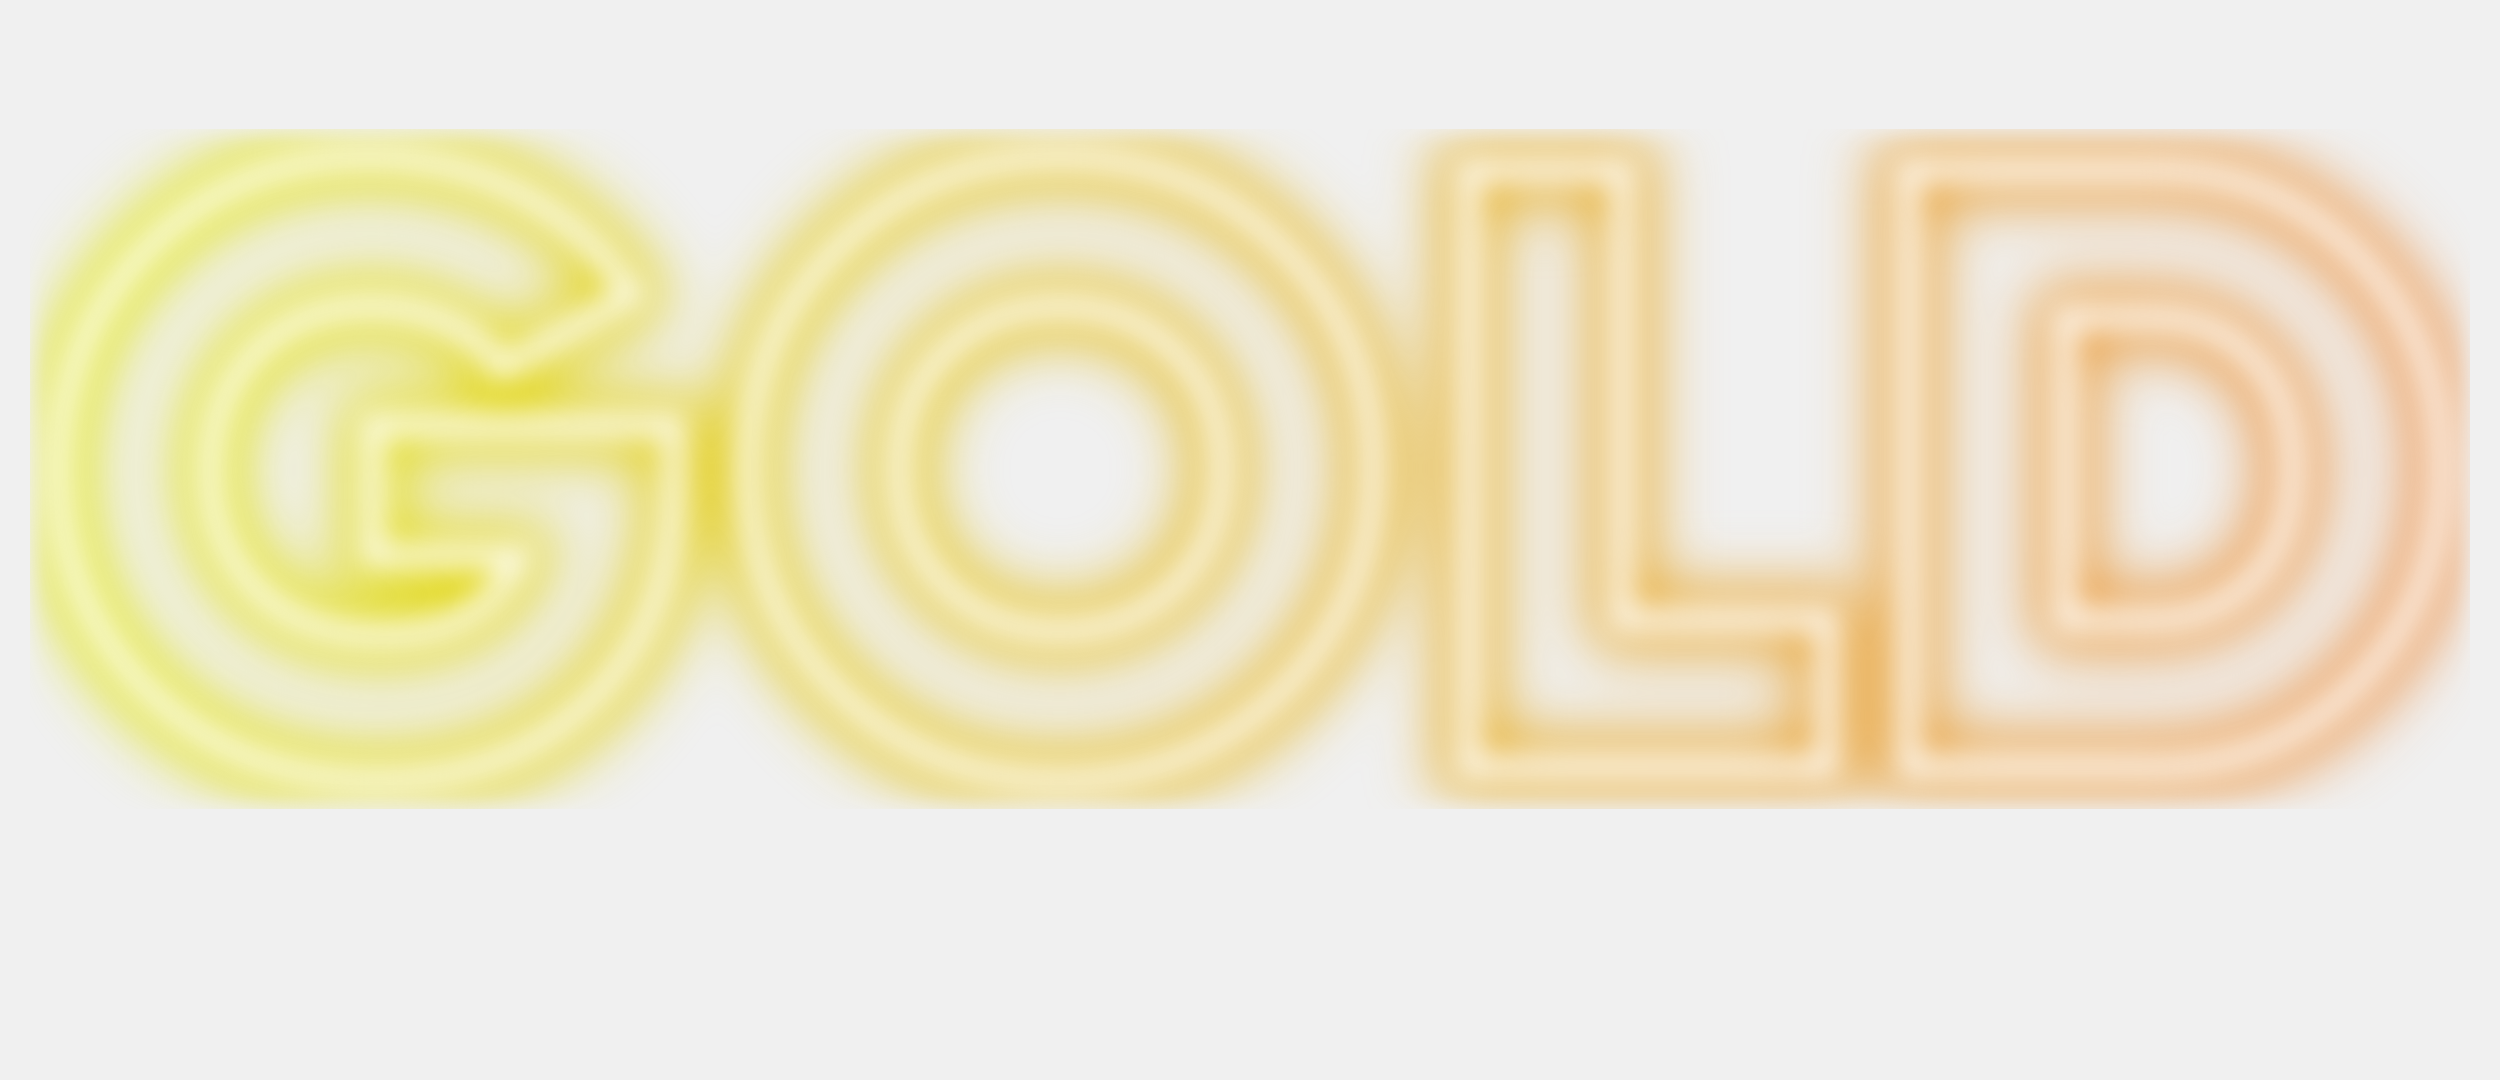
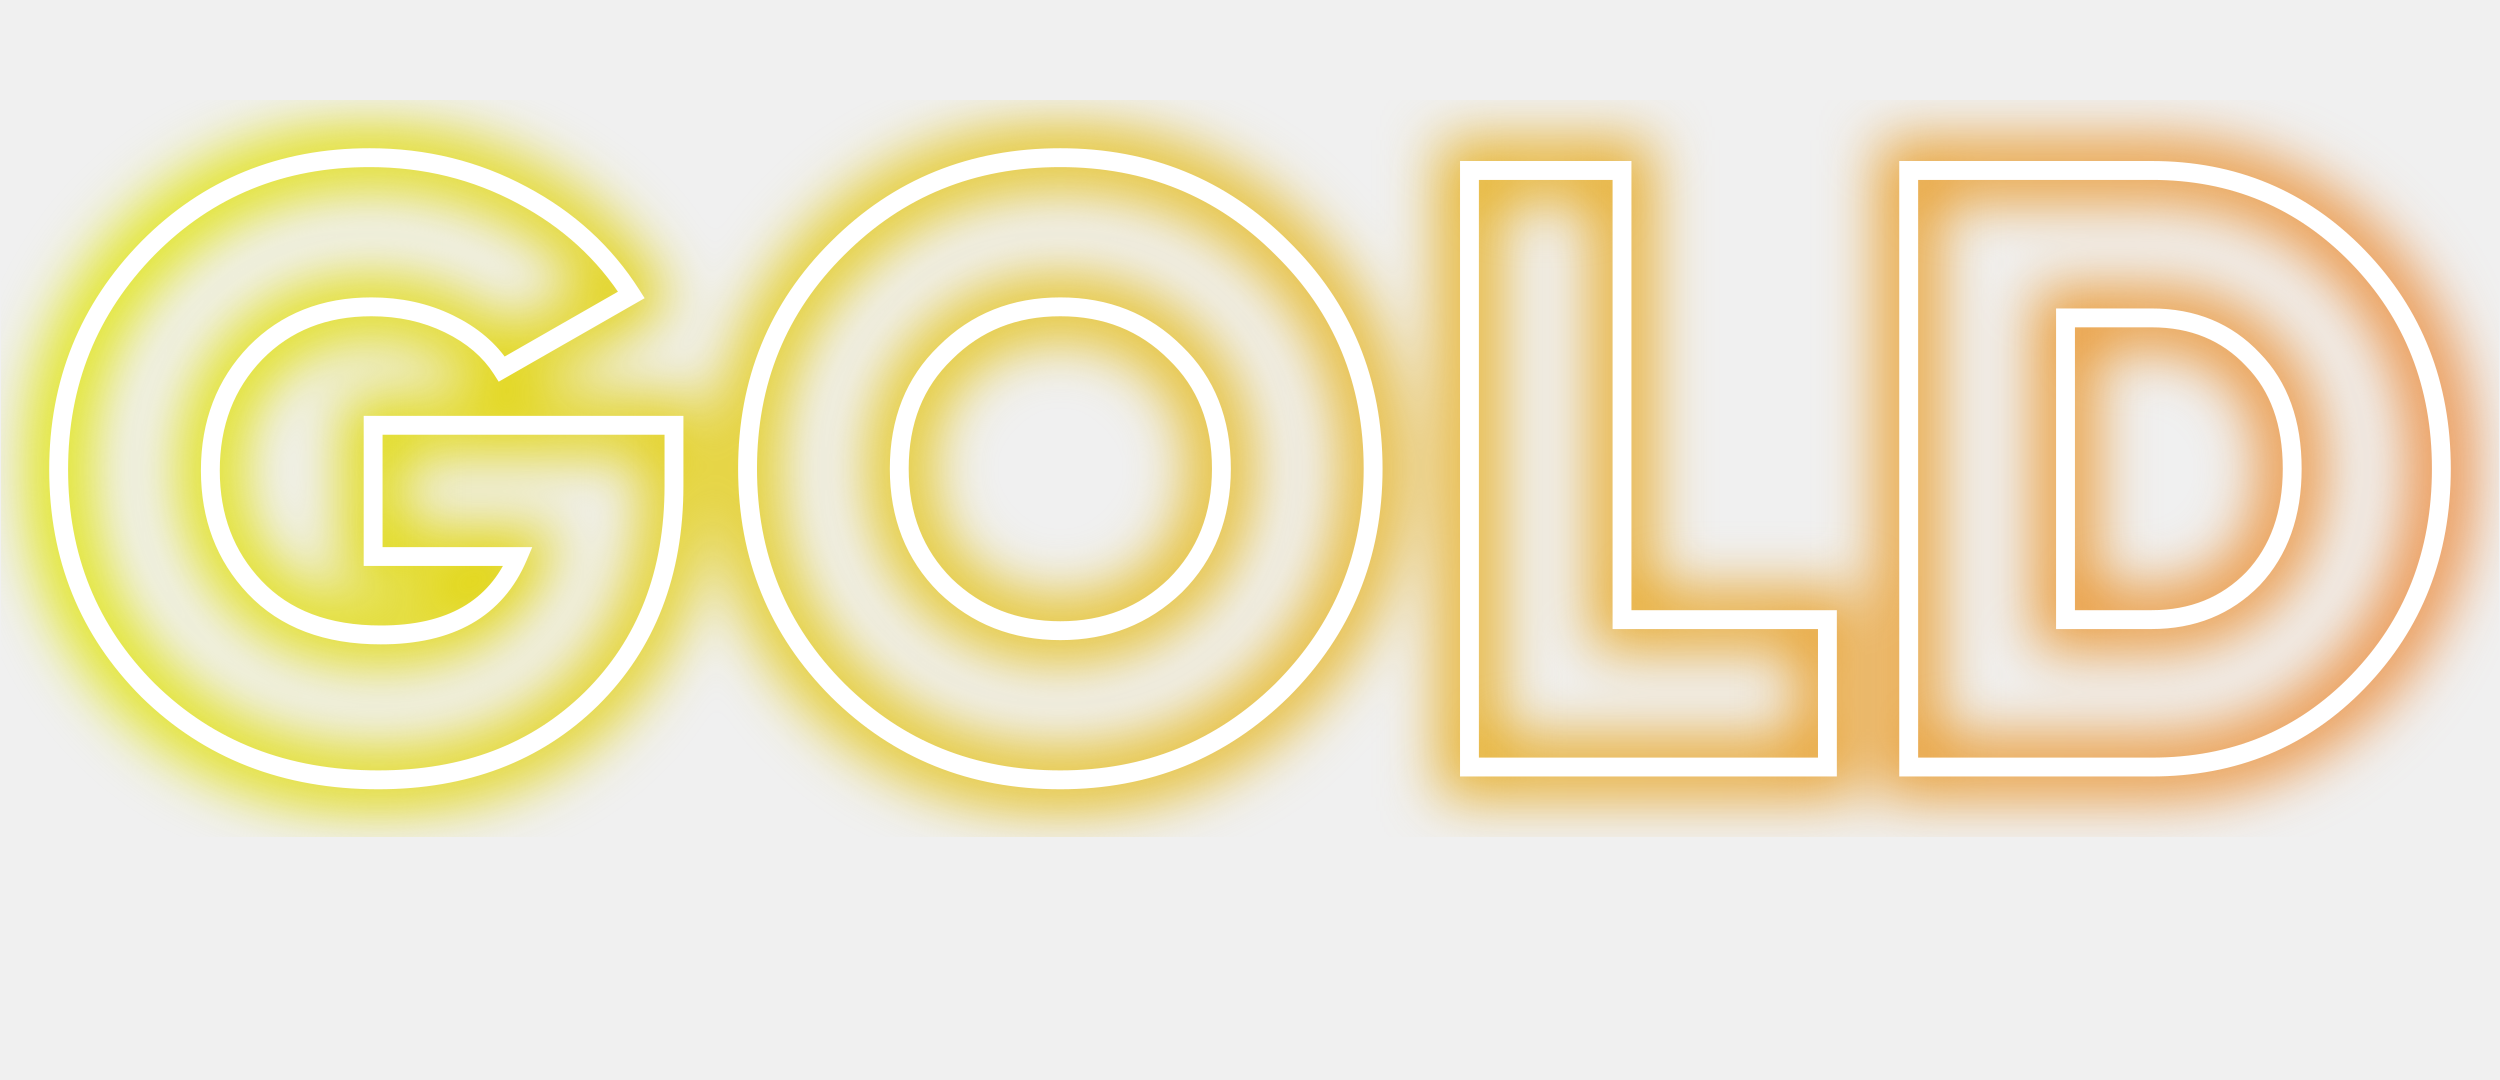
<svg xmlns="http://www.w3.org/2000/svg" width="176" height="76" viewBox="0 0 176 76" fill="none">
-   <g filter="url(#filter0_f_114_15)">
-     <g filter="url(#filter1_f_114_15)">
-       <path d="M26.268 29.94V27.873H24.201V29.94H26.268ZM47.448 29.94H49.516V27.873H47.448V29.94ZM41.628 49.2L43.075 50.677L43.083 50.669L41.628 49.2ZM10.428 48.6L8.967 50.062L8.973 50.069L8.98 50.076L10.428 48.6ZM10.428 17.46L8.96 16.005L8.953 16.012L10.428 17.46ZM36.768 13.74L35.791 15.562L35.799 15.566L36.768 13.74ZM44.448 20.76L45.475 22.554L47.354 21.479L46.194 19.652L44.448 20.76ZM35.328 25.98L33.584 27.09L34.643 28.754L36.355 27.774L35.328 25.98ZM31.608 22.8L32.515 20.942L32.515 20.942L31.608 22.8ZM17.988 24.84L16.513 23.392L16.506 23.399L16.5 23.405L17.988 24.84ZM17.928 41.34L16.426 42.76L16.427 42.761L17.928 41.34ZM36.468 39.18L38.372 39.987L39.59 37.113H36.468V39.18ZM26.268 39.18H24.201V41.247H26.268V39.18ZM26.268 32.007H47.448V27.873H26.268V32.007ZM45.381 29.94V34.2H49.516V29.94H45.381ZM45.381 34.2C45.381 39.885 43.61 44.33 40.174 47.731L43.083 50.669C47.407 46.39 49.516 40.835 49.516 34.2H45.381ZM40.182 47.723C36.739 51.095 32.282 52.833 26.628 52.833V56.967C33.215 56.967 38.758 54.905 43.075 50.677L40.182 47.723ZM26.628 52.833C20.598 52.833 15.734 50.91 11.876 47.124L8.98 50.076C13.682 54.69 19.619 56.967 26.628 56.967V52.833ZM11.89 47.138C8.094 43.342 6.196 38.694 6.196 33.06H2.061C2.061 39.746 4.363 45.458 8.967 50.062L11.89 47.138ZM6.196 33.06C6.196 27.469 8.092 22.793 11.904 18.908L8.953 16.012C4.365 20.687 2.061 26.411 2.061 33.06H6.196ZM11.897 18.915C15.692 15.084 20.356 13.167 26.028 13.167V9.033C19.301 9.033 13.565 11.356 8.96 16.005L11.897 18.915ZM26.028 13.167C29.582 13.167 32.824 13.97 35.791 15.562L37.746 11.918C34.152 9.99 30.235 9.033 26.028 9.033V13.167ZM35.799 15.566C38.738 17.126 41.024 19.225 42.703 21.868L46.194 19.652C44.112 16.375 41.279 13.794 37.738 11.914L35.799 15.566ZM43.422 18.966L34.301 24.186L36.355 27.774L45.475 22.554L43.422 18.966ZM37.073 24.87C35.996 23.178 34.44 21.881 32.515 20.942L30.702 24.658C32.057 25.319 32.981 26.142 33.584 27.09L37.073 24.87ZM32.515 20.942C30.566 19.991 28.432 19.533 26.148 19.533V23.667C27.865 23.667 29.371 24.009 30.702 24.658L32.515 20.942ZM26.148 19.533C22.333 19.533 19.061 20.795 16.513 23.392L19.464 26.288C21.155 24.565 23.324 23.667 26.148 23.667V19.533ZM16.5 23.405C13.975 26.026 12.741 29.316 12.741 33.12H16.876C16.876 30.284 17.762 28.054 19.477 26.274L16.5 23.405ZM12.741 33.12C12.741 36.88 13.951 40.143 16.426 42.76L19.431 39.92C17.745 38.137 16.876 35.92 16.876 33.12H12.741ZM16.427 42.761C19.025 45.506 22.582 46.767 26.808 46.767V42.633C23.435 42.633 21.072 41.654 19.43 39.919L16.427 42.761ZM26.808 46.767C29.498 46.767 31.903 46.261 33.909 45.115C35.943 43.953 37.43 42.209 38.372 39.987L34.565 38.373C33.947 39.831 33.044 40.847 31.858 41.525C30.644 42.219 28.999 42.633 26.808 42.633V46.767ZM36.468 37.113H26.268V41.247H36.468V37.113ZM28.336 39.18V29.94H24.201V39.18H28.336ZM90.248 48.6L91.696 50.076L91.703 50.069L91.71 50.062L90.248 48.6ZM58.988 48.6L57.526 50.062L57.533 50.069L58.988 48.6ZM58.988 17.46L60.443 18.929L60.45 18.922L58.988 17.46ZM90.248 17.46L88.786 18.922L88.793 18.929L88.8 18.936L90.248 17.46ZM66.548 41.22L65.086 42.682L65.099 42.695L65.113 42.709L66.548 41.22ZM82.748 41.22L84.182 42.709L84.196 42.695L84.21 42.682L82.748 41.22ZM82.748 24.84L81.286 26.302L81.3 26.316L81.314 26.329L82.748 24.84ZM66.548 24.84L67.982 26.329L67.996 26.316L68.01 26.302L66.548 24.84ZM88.8 47.124C84.915 50.937 80.239 52.833 74.648 52.833V56.967C81.297 56.967 87.02 54.663 91.696 50.076L88.8 47.124ZM74.648 52.833C68.969 52.833 64.279 50.931 60.443 47.131L57.533 50.069C62.176 54.669 67.926 56.967 74.648 56.967V52.833ZM60.45 47.138C56.609 43.297 54.695 38.629 54.695 33H50.56C50.56 39.691 52.886 45.422 57.526 50.062L60.45 47.138ZM54.695 33C54.695 27.372 56.608 22.727 60.443 18.929L57.533 15.991C52.887 20.593 50.56 26.308 50.56 33H54.695ZM60.45 18.922C64.287 15.084 68.975 13.167 74.648 13.167V9.033C67.92 9.033 62.168 11.356 57.526 15.998L60.45 18.922ZM74.648 13.167C80.276 13.167 84.945 15.081 88.786 18.922L91.71 15.998C87.07 11.359 81.339 9.033 74.648 9.033V13.167ZM88.8 18.936C92.671 22.735 94.6 27.378 94.6 33H98.735C98.735 26.302 96.384 20.585 91.696 15.984L88.8 18.936ZM94.6 33C94.6 38.578 92.673 43.251 88.786 47.138L91.71 50.062C96.382 45.389 98.735 39.661 98.735 33H94.6ZM65.113 42.709C67.718 45.219 70.941 46.467 74.648 46.467V42.333C71.955 42.333 69.777 41.461 67.982 39.731L65.113 42.709ZM74.648 46.467C78.355 46.467 81.577 45.219 84.182 42.709L81.313 39.731C79.518 41.461 77.341 42.333 74.648 42.333V46.467ZM84.21 42.682C86.793 40.099 88.055 36.816 88.055 33H83.92C83.92 35.824 83.022 38.022 81.286 39.758L84.21 42.682ZM88.055 33C88.055 29.153 86.797 25.869 84.182 23.351L81.314 26.329C83.018 27.971 83.92 30.127 83.92 33H88.055ZM84.21 23.378C81.636 20.805 78.399 19.533 74.648 19.533V23.667C77.376 23.667 79.539 24.555 81.286 26.302L84.21 23.378ZM74.648 19.533C70.896 19.533 67.659 20.805 65.086 23.378L68.01 26.302C69.757 24.555 71.919 23.667 74.648 23.667V19.533ZM65.114 23.351C62.498 25.869 61.24 29.153 61.24 33H65.375C65.375 30.127 66.277 27.971 67.982 26.329L65.114 23.351ZM61.24 33C61.24 36.816 62.502 40.099 65.086 42.682L68.01 39.758C66.273 38.022 65.375 35.824 65.375 33H61.24ZM114.19 12H116.257V9.933H114.19V12ZM114.19 43.62H112.123V45.687H114.19V43.62ZM128.65 43.62H130.717V41.553H128.65V43.62ZM128.65 54V56.067H130.717V54H128.65ZM103.45 54H101.383V56.067H103.45V54ZM103.45 12V9.933H101.383V12H103.45ZM112.123 12V43.62H116.257V12H112.123ZM114.19 45.687H128.65V41.553H114.19V45.687ZM126.583 43.62V54H130.717V43.62H126.583ZM128.65 51.933H103.45V56.067H128.65V51.933ZM105.517 54V12H101.383V54H105.517ZM103.45 14.067H114.19V9.933H103.45V14.067ZM134.371 12V9.933H132.304V12H134.371ZM165.991 48L164.507 46.56L164.507 46.561L165.991 48ZM134.371 54H132.304V56.067H134.371V54ZM145.411 43.62H143.344V45.687H145.411V43.62ZM158.611 40.74L160.088 42.186L160.103 42.171L160.118 42.155L158.611 40.74ZM158.611 25.32L157.104 26.735L157.119 26.751L157.134 26.766L158.611 25.32ZM145.411 22.38V20.313H143.344V22.38H145.411ZM134.371 14.067H151.471V9.933H134.371V14.067ZM151.471 14.067C156.687 14.067 160.987 15.871 164.507 19.5L167.475 16.62C163.155 12.169 157.776 9.933 151.471 9.933V14.067ZM164.507 19.5C168.032 23.132 169.804 27.587 169.804 33H173.938C173.938 26.573 171.79 21.068 167.475 16.62L164.507 19.5ZM169.804 33C169.804 38.457 168.029 42.931 164.507 46.56L167.475 49.44C171.793 44.989 173.938 39.463 173.938 33H169.804ZM164.507 46.561C161.034 50.141 156.737 51.933 151.471 51.933V56.067C157.805 56.067 163.188 53.859 167.475 49.439L164.507 46.561ZM151.471 51.933H134.371V56.067H151.471V51.933ZM136.438 54V12H132.304V54H136.438ZM145.411 45.687H151.471V41.553H145.411V45.687ZM151.471 45.687C154.863 45.687 157.789 44.534 160.088 42.186L157.134 39.294C155.673 40.786 153.84 41.553 151.471 41.553V45.687ZM160.118 42.155C162.385 39.741 163.438 36.619 163.438 33H159.304C159.304 35.781 158.517 37.819 157.104 39.325L160.118 42.155ZM163.438 33C163.438 29.352 162.39 26.226 160.089 23.874L157.134 26.766C158.512 28.174 159.304 30.168 159.304 33H163.438ZM160.118 23.905C157.852 21.49 154.907 20.313 151.471 20.313V24.447C153.875 24.447 155.691 25.23 157.104 26.735L160.118 23.905ZM151.471 20.313H145.411V24.447H151.471V20.313ZM143.344 22.38V43.62H147.478V22.38H143.344Z" fill="url(#paint0_linear_114_15)" />
-     </g>
-     <path d="M26.268 29.94V29.276H25.604V29.94H26.268ZM47.448 29.94H48.113V29.276H47.448V29.94ZM41.628 49.2L42.093 49.675L42.096 49.672L41.628 49.2ZM10.428 48.6L9.959 49.07L9.963 49.074L10.428 48.6ZM10.428 17.46L9.956 16.992L9.954 16.995L10.428 17.46ZM36.768 13.74L36.454 14.325L36.457 14.327L36.768 13.74ZM44.448 20.76L44.779 21.337L45.382 20.991L45.009 20.404L44.448 20.76ZM35.328 25.98L34.768 26.337L35.108 26.872L35.658 26.557L35.328 25.98ZM31.608 22.8L31.9 22.203L31.9 22.203L31.608 22.8ZM17.988 24.84L17.514 24.375L17.51 24.379L17.988 24.84ZM17.928 41.34L17.446 41.797L17.446 41.797L17.928 41.34ZM36.468 39.18L37.08 39.439L37.472 38.516H36.468V39.18ZM26.268 39.18H25.604V39.844H26.268V39.18ZM26.268 30.605H47.448V29.276H26.268V30.605ZM46.784 29.94V34.2H48.113V29.94H46.784ZM46.784 34.2C46.784 40.208 44.898 45.029 41.161 48.728L42.096 49.672C46.119 45.691 48.113 40.513 48.113 34.2H46.784ZM41.163 48.725C37.424 52.388 32.599 54.236 26.628 54.236V55.565C32.898 55.565 38.073 53.612 42.093 49.675L41.163 48.725ZM26.628 54.236C20.266 54.236 15.038 52.193 10.894 48.126L9.963 49.074C14.379 53.407 19.951 55.565 26.628 55.565V54.236ZM10.898 48.13C6.828 44.06 4.793 39.051 4.793 33.06H3.464C3.464 39.389 5.629 44.74 9.959 49.07L10.898 48.13ZM4.793 33.06C4.793 27.11 6.827 22.078 10.903 17.925L9.954 16.995C5.629 21.402 3.464 26.77 3.464 33.06H4.793ZM10.9 17.928C14.97 13.819 19.998 11.764 26.028 11.764V10.435C19.659 10.435 14.287 12.621 9.956 16.992L10.9 17.928ZM26.028 11.764C29.804 11.764 33.275 12.62 36.454 14.325L37.083 13.155C33.702 11.34 30.013 10.435 26.028 10.435V11.764ZM36.457 14.327C39.6 15.995 42.072 18.258 43.888 21.116L45.009 20.404C43.065 17.342 40.417 14.925 37.08 13.153L36.457 14.327ZM44.118 20.183L34.998 25.403L35.658 26.557L44.779 21.337L44.118 20.183ZM35.889 25.623C34.973 24.184 33.631 23.047 31.9 22.203L31.317 23.397C32.865 24.152 34.004 25.136 34.768 26.337L35.889 25.623ZM31.9 22.203C30.161 21.354 28.24 20.936 26.148 20.936V22.265C28.057 22.265 29.776 22.646 31.317 23.397L31.9 22.203ZM26.148 20.936C22.669 20.936 19.772 22.074 17.514 24.375L18.463 25.305C20.445 23.286 22.988 22.265 26.148 22.265V20.936ZM17.51 24.379C15.26 26.714 14.144 29.644 14.144 33.12H15.473C15.473 29.956 16.477 27.366 18.467 25.301L17.51 24.379ZM14.144 33.12C14.144 36.554 15.239 39.462 17.446 41.797L18.411 40.883C16.458 38.818 15.473 36.246 15.473 33.12H14.144ZM17.446 41.797C19.719 44.199 22.871 45.364 26.808 45.364V44.035C23.146 44.035 20.377 42.961 18.411 40.883L17.446 41.797ZM26.808 45.364C29.329 45.364 31.476 44.89 33.213 43.897C34.959 42.899 36.248 41.402 37.08 39.439L35.857 38.921C35.129 40.638 34.028 41.901 32.554 42.743C31.071 43.59 29.168 44.035 26.808 44.035V45.364ZM36.468 38.516H26.268V39.844H36.468V38.516ZM26.933 39.18V29.94H25.604V39.18H26.933ZM90.248 48.6L90.713 49.074L90.718 49.07L90.248 48.6ZM58.988 48.6L58.518 49.07L58.52 49.072L58.988 48.6ZM58.988 17.46L59.455 17.932L59.458 17.93L58.988 17.46ZM90.248 17.46L89.778 17.93L89.782 17.934L90.248 17.46ZM66.548 41.22L66.078 41.69L66.087 41.699L66.548 41.22ZM82.748 41.22L83.209 41.699L83.218 41.69L82.748 41.22ZM82.748 24.84L82.278 25.31L82.287 25.319L82.748 24.84ZM66.548 24.84L67.009 25.319L67.017 25.31L66.548 24.84ZM89.782 48.126C85.629 52.201 80.598 54.236 74.648 54.236V55.565C80.938 55.565 86.306 53.399 90.713 49.074L89.782 48.126ZM74.648 54.236C68.615 54.236 63.566 52.199 59.455 48.128L58.52 49.072C62.89 53.401 68.28 55.565 74.648 55.565V54.236ZM59.458 48.13C55.346 44.019 53.292 38.989 53.292 33H51.963C51.963 39.331 54.149 44.702 58.518 49.07L59.458 48.13ZM53.292 33C53.292 27.011 55.346 22.003 59.455 17.932L58.52 16.988C54.15 21.317 51.963 26.669 51.963 33H53.292ZM59.458 17.93C63.568 13.819 68.617 11.764 74.648 11.764V10.435C68.278 10.435 62.887 12.621 58.518 16.99L59.458 17.93ZM74.648 11.764C80.637 11.764 85.666 13.818 89.778 17.93L90.718 16.99C86.349 12.622 80.978 10.435 74.648 10.435V11.764ZM89.782 17.934C93.931 22.006 96.003 27.013 96.003 33H97.332C97.332 26.667 95.124 21.314 90.713 16.986L89.782 17.934ZM96.003 33C96.003 38.946 93.932 43.976 89.778 48.13L90.718 49.07C95.124 44.664 97.332 39.294 97.332 33H96.003ZM66.087 41.699C68.417 43.944 71.285 45.065 74.648 45.065V43.736C71.611 43.736 69.079 42.736 67.009 40.742L66.087 41.699ZM74.648 45.065C78.011 45.065 80.879 43.944 83.209 41.699L82.287 40.742C80.217 42.736 77.685 43.736 74.648 43.736V45.065ZM83.218 41.69C85.514 39.394 86.652 36.479 86.652 33H85.323C85.323 36.161 84.302 38.726 82.278 40.75L83.218 41.69ZM86.652 33C86.652 29.483 85.515 26.582 83.209 24.361L82.287 25.319C84.3 27.258 85.323 29.797 85.323 33H86.652ZM83.218 24.37C80.925 22.077 78.052 20.936 74.648 20.936V22.265C77.723 22.265 80.251 23.283 82.278 25.31L83.218 24.37ZM74.648 20.936C71.243 20.936 68.371 22.077 66.078 24.37L67.017 25.31C69.045 23.283 71.572 22.265 74.648 22.265V20.936ZM66.087 24.361C63.78 26.582 62.643 29.483 62.643 33H63.972C63.972 29.797 64.995 27.258 67.009 25.319L66.087 24.361ZM62.643 33C62.643 36.479 63.782 39.394 66.078 41.69L67.017 40.75C64.994 38.726 63.972 36.161 63.972 33H62.643ZM114.19 12H114.854V11.335H114.19V12ZM114.19 43.62H113.526V44.285H114.19V43.62ZM128.65 43.62H129.314V42.956H128.65V43.62ZM128.65 54V54.664H129.314V54H128.65ZM103.45 54H102.786V54.664H103.45V54ZM103.45 12V11.335H102.786V12H103.45ZM113.526 12V43.62H114.854V12H113.526ZM114.19 44.285H128.65V42.956H114.19V44.285ZM127.986 43.62V54H129.314V43.62H127.986ZM128.65 53.336H103.45V54.664H128.65V53.336ZM104.114 54V12H102.786V54H104.114ZM103.45 12.665H114.19V11.335H103.45V12.665ZM134.371 12V11.335H133.707V12H134.371ZM165.991 48L165.514 47.537L165.514 47.537L165.991 48ZM134.371 54H133.707V54.664H134.371V54ZM145.411 43.62H144.747V44.285H145.411V43.62ZM158.611 40.74L159.086 41.205L159.096 41.195L158.611 40.74ZM158.611 25.32L158.127 25.775L158.136 25.785L158.611 25.32ZM145.411 22.38V21.715H144.747V22.38H145.411ZM134.371 12.665H151.471V11.335H134.371V12.665ZM151.471 12.665C157.056 12.665 161.723 14.615 165.514 18.523L166.468 17.597C162.42 13.425 157.406 11.335 151.471 11.335V12.665ZM165.514 18.523C169.307 22.432 171.207 27.243 171.207 33H172.536C172.536 26.917 170.515 21.768 166.468 17.597L165.514 18.523ZM171.207 33C171.207 38.798 169.306 43.629 165.514 47.537L166.468 48.463C170.516 44.291 172.536 39.121 172.536 33H171.207ZM165.514 47.537C161.765 51.403 157.1 53.336 151.471 53.336V54.664C157.443 54.664 162.457 52.597 166.468 48.463L165.514 47.537ZM151.471 53.336H134.371V54.664H151.471V53.336ZM135.036 54V12H133.707V54H135.036ZM145.411 44.285H151.471V42.956H145.411V44.285ZM151.471 44.285C154.516 44.285 157.071 43.262 159.086 41.205L158.136 40.275C156.391 42.058 154.187 42.956 151.471 42.956V44.285ZM159.096 41.195C161.073 39.089 162.036 36.335 162.036 33H160.707C160.707 36.065 159.83 38.471 158.127 40.285L159.096 41.195ZM162.036 33C162.036 29.629 161.074 26.887 159.086 24.855L158.136 25.785C159.828 27.513 160.707 29.891 160.707 33H162.036ZM159.096 24.865C157.118 22.759 154.557 21.715 151.471 21.715V23.044C154.225 23.044 156.424 23.961 158.127 25.775L159.096 24.865ZM151.471 21.715H145.411V23.044H151.471V21.715ZM144.747 22.38V43.62H146.076V22.38H144.747Z" fill="white" />
+   <g filter="url(#filter0_f_106_2637)">
+     <path d="M26.268 29.94V27.873H24.201V29.94H26.268ZM47.448 29.94H49.516V27.873H47.448V29.94ZM41.628 49.2L43.075 50.677L43.083 50.669L41.628 49.2ZM10.428 48.6L8.967 50.062L8.973 50.069L8.98 50.076L10.428 48.6ZM10.428 17.46L8.96 16.005L8.953 16.012L10.428 17.46ZM36.768 13.74L35.791 15.562L35.799 15.566L36.768 13.74ZM44.448 20.76L45.475 22.554L47.354 21.479L46.194 19.652L44.448 20.76ZM35.328 25.98L33.584 27.09L34.643 28.754L36.355 27.774L35.328 25.98ZM31.608 22.8L32.515 20.942L32.515 20.942L31.608 22.8ZM17.988 24.84L16.513 23.392L16.506 23.399L16.5 23.405L17.988 24.84ZM17.928 41.34L16.426 42.76L16.427 42.761L17.928 41.34ZM36.468 39.18L38.372 39.987L39.59 37.113H36.468V39.18ZM26.268 39.18H24.201V41.247H26.268V39.18ZM26.268 32.007H47.448V27.873H26.268V32.007ZM45.381 29.94V34.2H49.516V29.94H45.381ZM45.381 34.2C45.381 39.885 43.61 44.33 40.174 47.731L43.083 50.669C47.407 46.39 49.516 40.835 49.516 34.2H45.381ZM40.182 47.723C36.739 51.095 32.282 52.833 26.628 52.833V56.967C33.215 56.967 38.758 54.905 43.075 50.677L40.182 47.723ZM26.628 52.833C20.598 52.833 15.734 50.91 11.876 47.124L8.98 50.076C13.682 54.69 19.619 56.967 26.628 56.967V52.833ZM11.89 47.138C8.094 43.342 6.196 38.694 6.196 33.06H2.061C2.061 39.746 4.363 45.458 8.967 50.062L11.89 47.138ZM6.196 33.06C6.196 27.469 8.092 22.793 11.904 18.908L8.953 16.012C4.365 20.687 2.061 26.411 2.061 33.06H6.196ZM11.897 18.915C15.692 15.084 20.356 13.167 26.028 13.167V9.033C19.301 9.033 13.565 11.356 8.96 16.005L11.897 18.915ZM26.028 13.167C29.582 13.167 32.824 13.97 35.791 15.562L37.746 11.918C34.152 9.99 30.235 9.033 26.028 9.033V13.167ZM35.799 15.566C38.738 17.126 41.024 19.225 42.703 21.868L46.194 19.652C44.112 16.375 41.279 13.794 37.738 11.914L35.799 15.566ZM43.422 18.966L34.301 24.186L36.355 27.774L45.475 22.554L43.422 18.966ZM37.073 24.87C35.996 23.178 34.44 21.881 32.515 20.942L30.702 24.658C32.057 25.319 32.981 26.142 33.584 27.09L37.073 24.87ZM32.515 20.942C30.566 19.991 28.432 19.533 26.148 19.533V23.667C27.865 23.667 29.371 24.009 30.702 24.658L32.515 20.942ZM26.148 19.533C22.333 19.533 19.061 20.795 16.513 23.392L19.464 26.288C21.155 24.565 23.324 23.667 26.148 23.667V19.533ZM16.5 23.405C13.975 26.026 12.741 29.316 12.741 33.12H16.876C16.876 30.284 17.762 28.054 19.477 26.274L16.5 23.405ZM12.741 33.12C12.741 36.88 13.951 40.143 16.426 42.76L19.431 39.92C17.745 38.137 16.876 35.92 16.876 33.12H12.741ZM16.427 42.761C19.025 45.506 22.582 46.767 26.808 46.767V42.633C23.435 42.633 21.072 41.654 19.43 39.919L16.427 42.761ZM26.808 46.767C29.498 46.767 31.903 46.261 33.909 45.115C35.943 43.953 37.43 42.209 38.372 39.987L34.565 38.373C33.947 39.831 33.044 40.847 31.858 41.525C30.644 42.219 28.999 42.633 26.808 42.633V46.767ZM36.468 37.113H26.268V41.247H36.468V37.113ZM28.336 39.18V29.94H24.201V39.18H28.336ZM90.248 48.6L91.696 50.076L91.703 50.069L91.71 50.062L90.248 48.6ZM58.988 48.6L57.526 50.062L57.533 50.069L58.988 48.6ZM58.988 17.46L60.443 18.929L60.45 18.922L58.988 17.46ZM90.248 17.46L88.786 18.922L88.793 18.929L88.8 18.936L90.248 17.46ZM66.548 41.22L65.086 42.682L65.099 42.695L65.113 42.709L66.548 41.22ZM82.748 41.22L84.182 42.709L84.196 42.695L84.21 42.682L82.748 41.22ZM82.748 24.84L81.286 26.302L81.3 26.316L81.314 26.329L82.748 24.84ZM66.548 24.84L67.982 26.329L67.996 26.316L68.01 26.302L66.548 24.84ZM88.8 47.124C84.915 50.937 80.239 52.833 74.648 52.833V56.967C81.297 56.967 87.02 54.663 91.696 50.076L88.8 47.124ZM74.648 52.833C68.969 52.833 64.279 50.931 60.443 47.131L57.533 50.069C62.176 54.669 67.926 56.967 74.648 56.967V52.833ZM60.45 47.138C56.609 43.298 54.695 38.629 54.695 33H50.56C50.56 39.691 52.886 45.422 57.526 50.062L60.45 47.138ZM54.695 33C54.695 27.372 56.608 22.727 60.443 18.929L57.533 15.991C52.887 20.593 50.56 26.308 50.56 33H54.695ZM60.45 18.922C64.287 15.084 68.975 13.167 74.648 13.167V9.033C67.92 9.033 62.168 11.356 57.526 15.998L60.45 18.922ZM74.648 13.167C80.276 13.167 84.945 15.081 88.786 18.922L91.71 15.998C87.07 11.359 81.339 9.033 74.648 9.033V13.167ZM88.8 18.936C92.671 22.735 94.6 27.378 94.6 33H98.735C98.735 26.302 96.384 20.585 91.696 15.984L88.8 18.936ZM94.6 33C94.6 38.578 92.673 43.251 88.786 47.138L91.71 50.062C96.382 45.389 98.735 39.661 98.735 33H94.6ZM65.113 42.709C67.718 45.219 70.941 46.467 74.648 46.467V42.333C71.955 42.333 69.777 41.461 67.982 39.731L65.113 42.709ZM74.648 46.467C78.355 46.467 81.577 45.219 84.182 42.709L81.313 39.731C79.518 41.461 77.341 42.333 74.648 42.333V46.467ZM84.21 42.682C86.793 40.099 88.055 36.816 88.055 33H83.92C83.92 35.824 83.022 38.022 81.286 39.758L84.21 42.682ZM88.055 33C88.055 29.153 86.797 25.869 84.182 23.351L81.314 26.329C83.018 27.971 83.92 30.127 83.92 33H88.055ZM84.21 23.378C81.636 20.805 78.399 19.533 74.648 19.533V23.667C77.376 23.667 79.539 24.555 81.286 26.302L84.21 23.378ZM74.648 19.533C70.896 19.533 67.659 20.805 65.086 23.378L68.01 26.302C69.757 24.555 71.919 23.667 74.648 23.667V19.533ZM65.114 23.351C62.498 25.869 61.24 29.153 61.24 33H65.375C65.375 30.127 66.277 27.971 67.982 26.329L65.114 23.351ZM61.24 33C61.24 36.816 62.502 40.099 65.086 42.682L68.01 39.758C66.273 38.022 65.375 35.824 65.375 33H61.24ZM114.19 12H116.257V9.933H114.19V12ZM114.19 43.62H112.123V45.687H114.19V43.62ZM128.65 43.62H130.717V41.553H128.65V43.62ZM128.65 54V56.067H130.717V54H128.65ZM103.45 54H101.383V56.067H103.45V54ZM103.45 12V9.933H101.383V12H103.45ZM112.123 12V43.62H116.257V12H112.123ZM114.19 45.687H128.65V41.553H114.19V45.687ZM126.583 43.62V54H130.717V43.62H126.583ZM128.65 51.933H103.45V56.067H128.65V51.933ZM105.517 54V12H101.383V54H105.517ZM103.45 14.067H114.19V9.933H103.45V14.067ZM134.371 12V9.933H132.304V12H134.371ZM165.991 48L164.507 46.56L164.507 46.561L165.991 48ZM134.371 54H132.304V56.067H134.371V54ZM145.411 43.62H143.344V45.687H145.411V43.62ZM158.611 40.74L160.088 42.186L160.103 42.171L160.118 42.155L158.611 40.74ZM158.611 25.32L157.104 26.735L157.119 26.751L157.134 26.766L158.611 25.32ZM145.411 22.38V20.313H143.344V22.38H145.411ZM134.371 14.067H151.471V9.933H134.371V14.067ZM151.471 14.067C156.687 14.067 160.987 15.871 164.507 19.5L167.475 16.62C163.155 12.169 157.776 9.933 151.471 9.933V14.067ZM164.507 19.5C168.032 23.132 169.804 27.587 169.804 33H173.938C173.938 26.573 171.79 21.068 167.475 16.62L164.507 19.5ZM169.804 33C169.804 38.457 168.029 42.931 164.507 46.56L167.475 49.44C171.793 44.989 173.938 39.463 173.938 33H169.804ZM164.507 46.561C161.034 50.141 156.737 51.933 151.471 51.933V56.067C157.805 56.067 163.188 53.859 167.475 49.439L164.507 46.561ZM151.471 51.933H134.371V56.067H151.471V51.933ZM136.438 54V12H132.304V54H136.438ZM145.411 45.687H151.471V41.553H145.411V45.687ZM151.471 45.687C154.863 45.687 157.789 44.534 160.088 42.186L157.134 39.294C155.673 40.786 153.84 41.553 151.471 41.553V45.687ZM160.118 42.155C162.385 39.741 163.438 36.619 163.438 33H159.304C159.304 35.781 158.517 37.819 157.104 39.325L160.118 42.155ZM163.438 33C163.438 29.352 162.39 26.226 160.089 23.874L157.134 26.766C158.512 28.174 159.304 30.168 159.304 33H163.438ZM160.118 23.905C157.852 21.49 154.907 20.313 151.471 20.313V24.447C153.875 24.447 155.691 25.23 157.104 26.735L160.118 23.905ZM151.471 20.313H145.411V24.447H151.471V20.313ZM143.344 22.38V43.62H147.478V22.38H143.344Z" fill="url(#paint0_linear_106_2637)" />
  </g>
+   <path d="M26.268 29.94V29.276H25.604V29.94H26.268ZM47.448 29.94H48.113V29.276H47.448V29.94ZM41.628 49.2L42.093 49.675L42.096 49.672L41.628 49.2ZM10.428 48.6L9.959 49.07L9.963 49.074L10.428 48.6ZM10.428 17.46L9.956 16.992L9.954 16.995L10.428 17.46ZM36.768 13.74L36.454 14.325L36.457 14.327L36.768 13.74ZM44.448 20.76L44.779 21.337L45.382 20.991L45.009 20.404L44.448 20.76ZM35.328 25.98L34.768 26.337L35.108 26.872L35.658 26.557L35.328 25.98ZM31.608 22.8L31.9 22.203H31.9L31.608 22.8ZM17.988 24.84L17.514 24.375L17.51 24.379L17.988 24.84ZM17.928 41.34L17.446 41.797L17.446 41.797L17.928 41.34ZM36.468 39.18L37.08 39.439L37.472 38.516H36.468V39.18ZM26.268 39.18H25.604V39.844H26.268V39.18ZM26.268 30.605H47.448V29.276H26.268V30.605ZM46.784 29.94V34.2H48.113V29.94H46.784ZM46.784 34.2C46.784 40.208 44.898 45.029 41.161 48.728L42.096 49.672C46.119 45.691 48.113 40.513 48.113 34.2H46.784ZM41.163 48.725C37.424 52.388 32.599 54.236 26.628 54.236V55.565C32.898 55.565 38.073 53.612 42.093 49.675L41.163 48.725ZM26.628 54.236C20.266 54.236 15.038 52.193 10.894 48.126L9.963 49.074C14.379 53.407 19.951 55.565 26.628 55.565V54.236ZM10.898 48.13C6.828 44.06 4.793 39.051 4.793 33.06H3.464C3.464 39.389 5.629 44.74 9.959 49.07L10.898 48.13ZM4.793 33.06C4.793 27.11 6.827 22.078 10.903 17.925L9.954 16.995C5.629 21.402 3.464 26.77 3.464 33.06H4.793ZM10.9 17.928C14.97 13.819 19.998 11.764 26.028 11.764V10.435C19.659 10.435 14.287 12.621 9.956 16.992L10.9 17.928ZM26.028 11.764C29.804 11.764 33.275 12.62 36.454 14.325L37.083 13.155C33.702 11.34 30.013 10.435 26.028 10.435V11.764ZM36.457 14.327C39.6 15.995 42.072 18.258 43.888 21.116L45.009 20.404C43.065 17.342 40.417 14.925 37.08 13.153L36.457 14.327ZM44.118 20.183L34.998 25.403L35.658 26.557L44.779 21.337L44.118 20.183ZM35.889 25.623C34.973 24.184 33.631 23.047 31.9 22.203L31.317 23.397C32.865 24.152 34.004 25.136 34.768 26.337L35.889 25.623ZM31.9 22.203C30.161 21.354 28.24 20.936 26.148 20.936V22.265C28.057 22.265 29.776 22.646 31.317 23.397L31.9 22.203ZM26.148 20.936C22.669 20.936 19.772 22.074 17.514 24.375L18.463 25.305C20.445 23.286 22.988 22.265 26.148 22.265V20.936ZM17.51 24.379C15.26 26.714 14.144 29.644 14.144 33.12H15.473C15.473 29.956 16.477 27.366 18.467 25.301L17.51 24.379ZM14.144 33.12C14.144 36.554 15.239 39.462 17.446 41.797L18.411 40.883C16.458 38.818 15.473 36.246 15.473 33.12H14.144ZM17.446 41.797C19.719 44.199 22.871 45.364 26.808 45.364V44.035C23.146 44.035 20.377 42.961 18.411 40.883L17.446 41.797ZM26.808 45.364C29.329 45.364 31.476 44.89 33.213 43.897C34.959 42.899 36.248 41.402 37.08 39.439L35.857 38.921C35.129 40.638 34.028 41.901 32.554 42.743C31.071 43.59 29.168 44.035 26.808 44.035V45.364ZM36.468 38.516H26.268V39.844H36.468V38.516ZM26.933 39.18V29.94H25.604V39.18H26.933ZM90.248 48.6L90.713 49.074L90.718 49.07L90.248 48.6ZM58.988 48.6L58.518 49.07L58.52 49.072L58.988 48.6ZM58.988 17.46L59.455 17.932L59.458 17.93L58.988 17.46ZM90.248 17.46L89.778 17.93L89.782 17.934L90.248 17.46ZM66.548 41.22L66.078 41.69L66.087 41.699L66.548 41.22ZM82.748 41.22L83.209 41.699L83.218 41.69L82.748 41.22ZM82.748 24.84L82.278 25.31L82.287 25.319L82.748 24.84ZM66.548 24.84L67.009 25.319L67.017 25.31L66.548 24.84ZM89.782 48.126C85.629 52.201 80.598 54.236 74.648 54.236V55.565C80.938 55.565 86.306 53.399 90.713 49.074L89.782 48.126ZM74.648 54.236C68.615 54.236 63.566 52.199 59.455 48.128L58.52 49.072C62.89 53.401 68.28 55.565 74.648 55.565V54.236ZM59.458 48.13C55.346 44.019 53.292 38.989 53.292 33H51.963C51.963 39.331 54.149 44.702 58.518 49.07L59.458 48.13ZM53.292 33C53.292 27.011 55.346 22.003 59.455 17.932L58.52 16.988C54.15 21.317 51.963 26.669 51.963 33H53.292ZM59.458 17.93C63.568 13.819 68.617 11.764 74.648 11.764V10.435C68.278 10.435 62.887 12.621 58.518 16.99L59.458 17.93ZM74.648 11.764C80.637 11.764 85.666 13.818 89.778 17.93L90.718 16.99C86.349 12.622 80.978 10.435 74.648 10.435V11.764ZM89.782 17.934C93.931 22.006 96.003 27.013 96.003 33H97.332C97.332 26.667 95.124 21.314 90.713 16.986L89.782 17.934ZM96.003 33C96.003 38.946 93.932 43.976 89.778 48.13L90.718 49.07C95.124 44.664 97.332 39.294 97.332 33H96.003ZM66.087 41.699C68.417 43.944 71.285 45.065 74.648 45.065V43.736C71.611 43.736 69.079 42.736 67.009 40.742L66.087 41.699ZM74.648 45.065C78.011 45.065 80.879 43.944 83.209 41.699L82.287 40.742C80.217 42.736 77.685 43.736 74.648 43.736V45.065ZM83.218 41.69C85.514 39.394 86.652 36.479 86.652 33H85.323C85.323 36.161 84.302 38.726 82.278 40.75L83.218 41.69ZM86.652 33C86.652 29.483 85.515 26.582 83.209 24.361L82.287 25.319C84.3 27.258 85.323 29.797 85.323 33H86.652ZM83.218 24.37C80.925 22.077 78.052 20.936 74.648 20.936V22.265C77.723 22.265 80.251 23.283 82.278 25.31L83.218 24.37ZM74.648 20.936C71.243 20.936 68.371 22.077 66.078 24.37L67.017 25.31C69.045 23.283 71.572 22.265 74.648 22.265V20.936ZM66.087 24.361C63.78 26.582 62.643 29.483 62.643 33H63.972C63.972 29.797 64.995 27.258 67.009 25.319L66.087 24.361ZM62.643 33C62.643 36.479 63.782 39.394 66.078 41.69L67.017 40.75C64.994 38.726 63.972 36.161 63.972 33H62.643ZM114.19 12H114.854V11.335H114.19V12ZM114.19 43.62H113.526V44.285H114.19V43.62ZM128.65 43.62H129.314V42.956H128.65V43.62ZM128.65 54V54.664H129.314V54H128.65ZM103.45 54H102.786V54.664H103.45V54ZM103.45 12V11.335H102.786V12H103.45ZM113.526 12V43.62H114.854V12H113.526ZM114.19 44.285H128.65V42.956H114.19V44.285ZM127.986 43.62V54H129.314V43.62H127.986ZM128.65 53.336H103.45V54.664H128.65V53.336ZM104.114 54V12H102.786V54H104.114ZM103.45 12.665H114.19V11.335H103.45V12.665ZM134.371 12V11.335H133.707V12H134.371ZM165.991 48L165.514 47.537L165.514 47.537L165.991 48ZM134.371 54H133.707V54.664H134.371V54ZM145.411 43.62H144.747V44.285H145.411V43.62ZM158.611 40.74L159.086 41.205L159.096 41.195L158.611 40.74ZM158.611 25.32L158.127 25.775L158.136 25.785L158.611 25.32ZM145.411 22.38V21.715H144.747V22.38H145.411ZM134.371 12.665H151.471V11.335H134.371V12.665ZM151.471 12.665C157.056 12.665 161.723 14.615 165.514 18.523L166.468 17.597C162.42 13.425 157.406 11.335 151.471 11.335V12.665ZM165.514 18.523C169.307 22.432 171.207 27.243 171.207 33H172.536C172.536 26.917 170.515 21.768 166.468 17.597L165.514 18.523ZM171.207 33C171.207 38.798 169.306 43.629 165.514 47.537L166.468 48.463C170.516 44.291 172.536 39.121 172.536 33H171.207ZM165.514 47.537C161.765 51.403 157.1 53.336 151.471 53.336V54.664C157.443 54.664 162.457 52.597 166.468 48.463L165.514 47.537ZM151.471 53.336H134.371V54.664H151.471V53.336ZM135.036 54V12H133.707V54H135.036ZM145.411 44.285H151.471V42.956H145.411V44.285ZM151.471 44.285C154.516 44.285 157.071 43.262 159.086 41.205L158.136 40.275C156.391 42.058 154.187 42.956 151.471 42.956V44.285ZM159.096 41.195C161.073 39.089 162.036 36.335 162.036 33H160.707C160.707 36.065 159.83 38.471 158.127 40.285L159.096 41.195ZM162.036 33C162.036 29.629 161.074 26.887 159.086 24.855L158.136 25.785C159.828 27.513 160.707 29.891 160.707 33H162.036ZM159.096 24.865C157.118 22.759 154.557 21.715 151.471 21.715V23.044C154.225 23.044 156.424 23.961 158.127 25.775L159.096 24.865ZM151.471 21.715H145.411V23.044H151.471V21.715ZM144.747 22.38V43.62H146.076V22.38H144.747Z" fill="white" />
  <defs>
-     <filter id="filter0_f_114_15" x="2.129" y="9.1" width="171.742" height="47.8" filterUnits="userSpaceOnUse" color-interpolation-filters="sRGB">
+     <filter id="filter0_f_106_2637" x="0.118" y="7.089" width="175.764" height="51.821" filterUnits="userSpaceOnUse" color-interpolation-filters="sRGB">
      <feFlood flood-opacity="0" result="BackgroundImageFix" />
      <feBlend mode="normal" in="SourceGraphic" in2="BackgroundImageFix" result="shape" />
-       <feGaussianBlur stdDeviation="1" result="effect1_foregroundBlur_114_15" />
+       <feGaussianBlur stdDeviation="2.005" result="effect1_foregroundBlur_106_2637" />
    </filter>
-     <filter id="filter1_f_114_15" x="0.118" y="7.089" width="175.764" height="51.821" filterUnits="userSpaceOnUse" color-interpolation-filters="sRGB">
-       <feFlood flood-opacity="0" result="BackgroundImageFix" />
-       <feBlend mode="normal" in="SourceGraphic" in2="BackgroundImageFix" result="shape" />
-       <feGaussianBlur stdDeviation="2.005" result="effect1_foregroundBlur_114_15" />
-     </filter>
-     <linearGradient id="paint0_linear_114_15" x1="12.935" y1="8.10214e-06" x2="179.778" y2="20.666" gradientUnits="userSpaceOnUse">
+     <linearGradient id="paint0_linear_106_2637" x1="12.935" y1="8.10214e-06" x2="179.778" y2="20.666" gradientUnits="userSpaceOnUse">
      <stop stop-color="#E0E408" />
      <stop offset="1" stop-color="#EC883F" />
    </linearGradient>
  </defs>
</svg>
